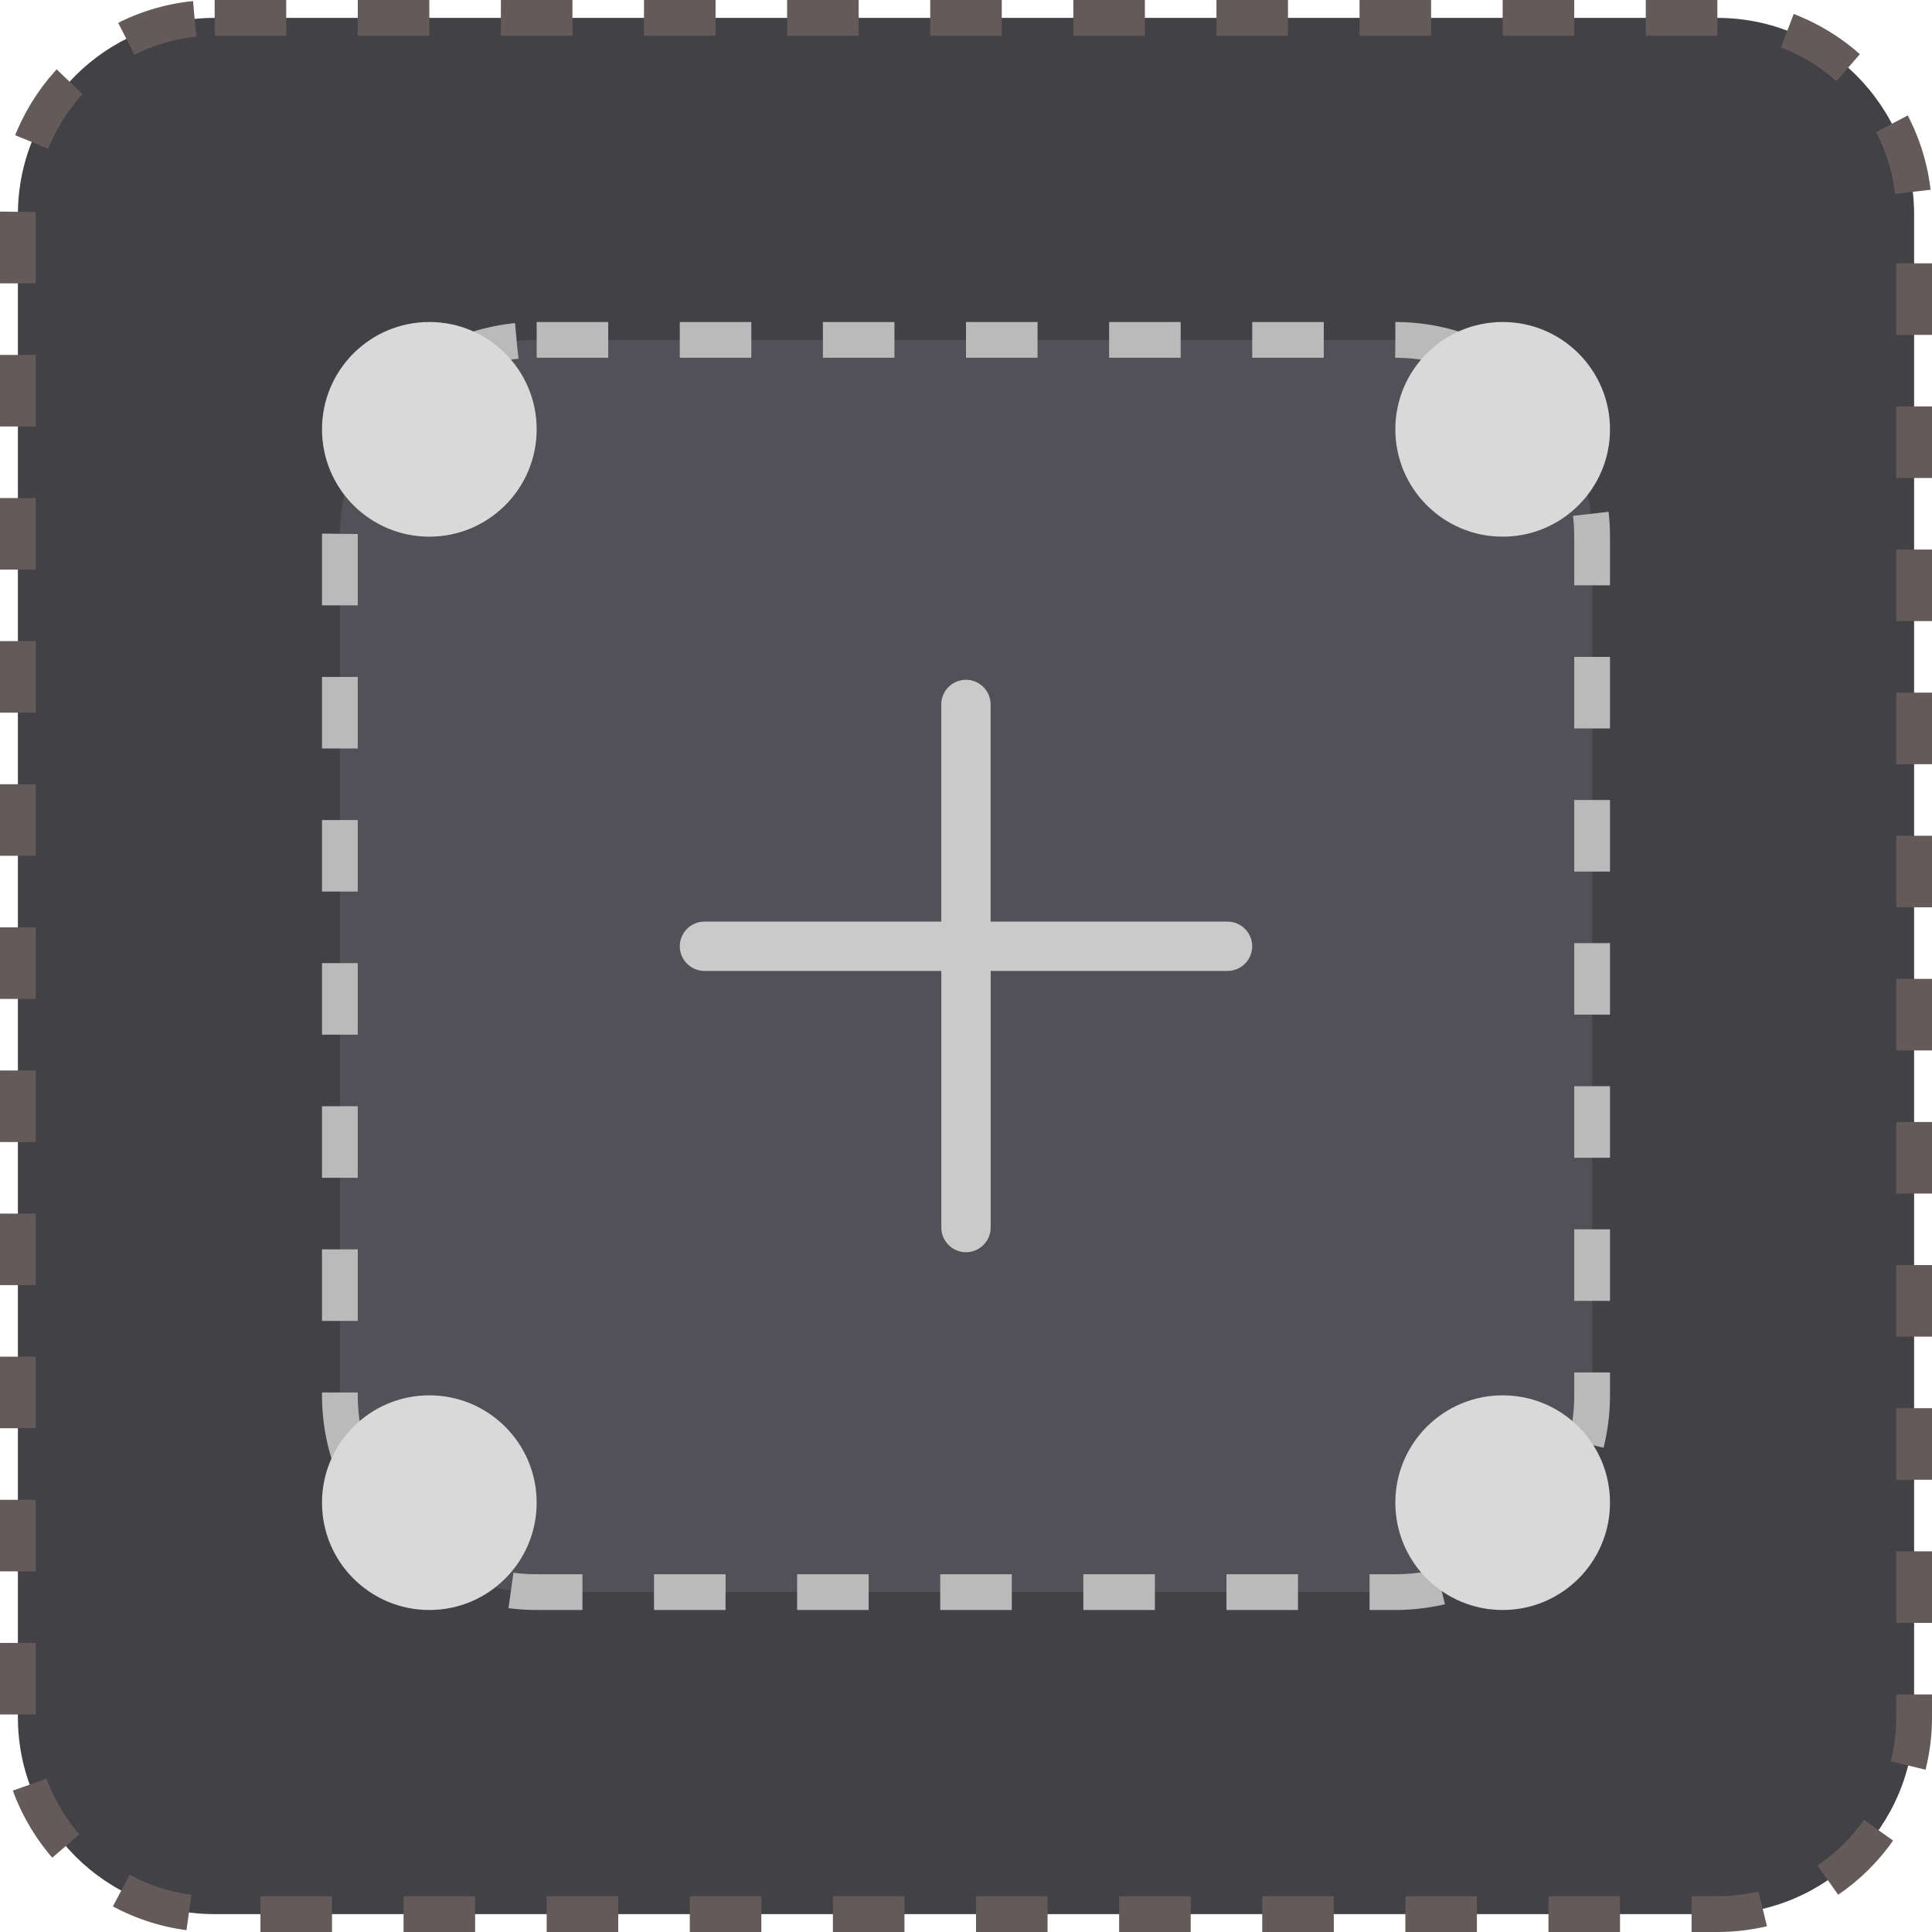
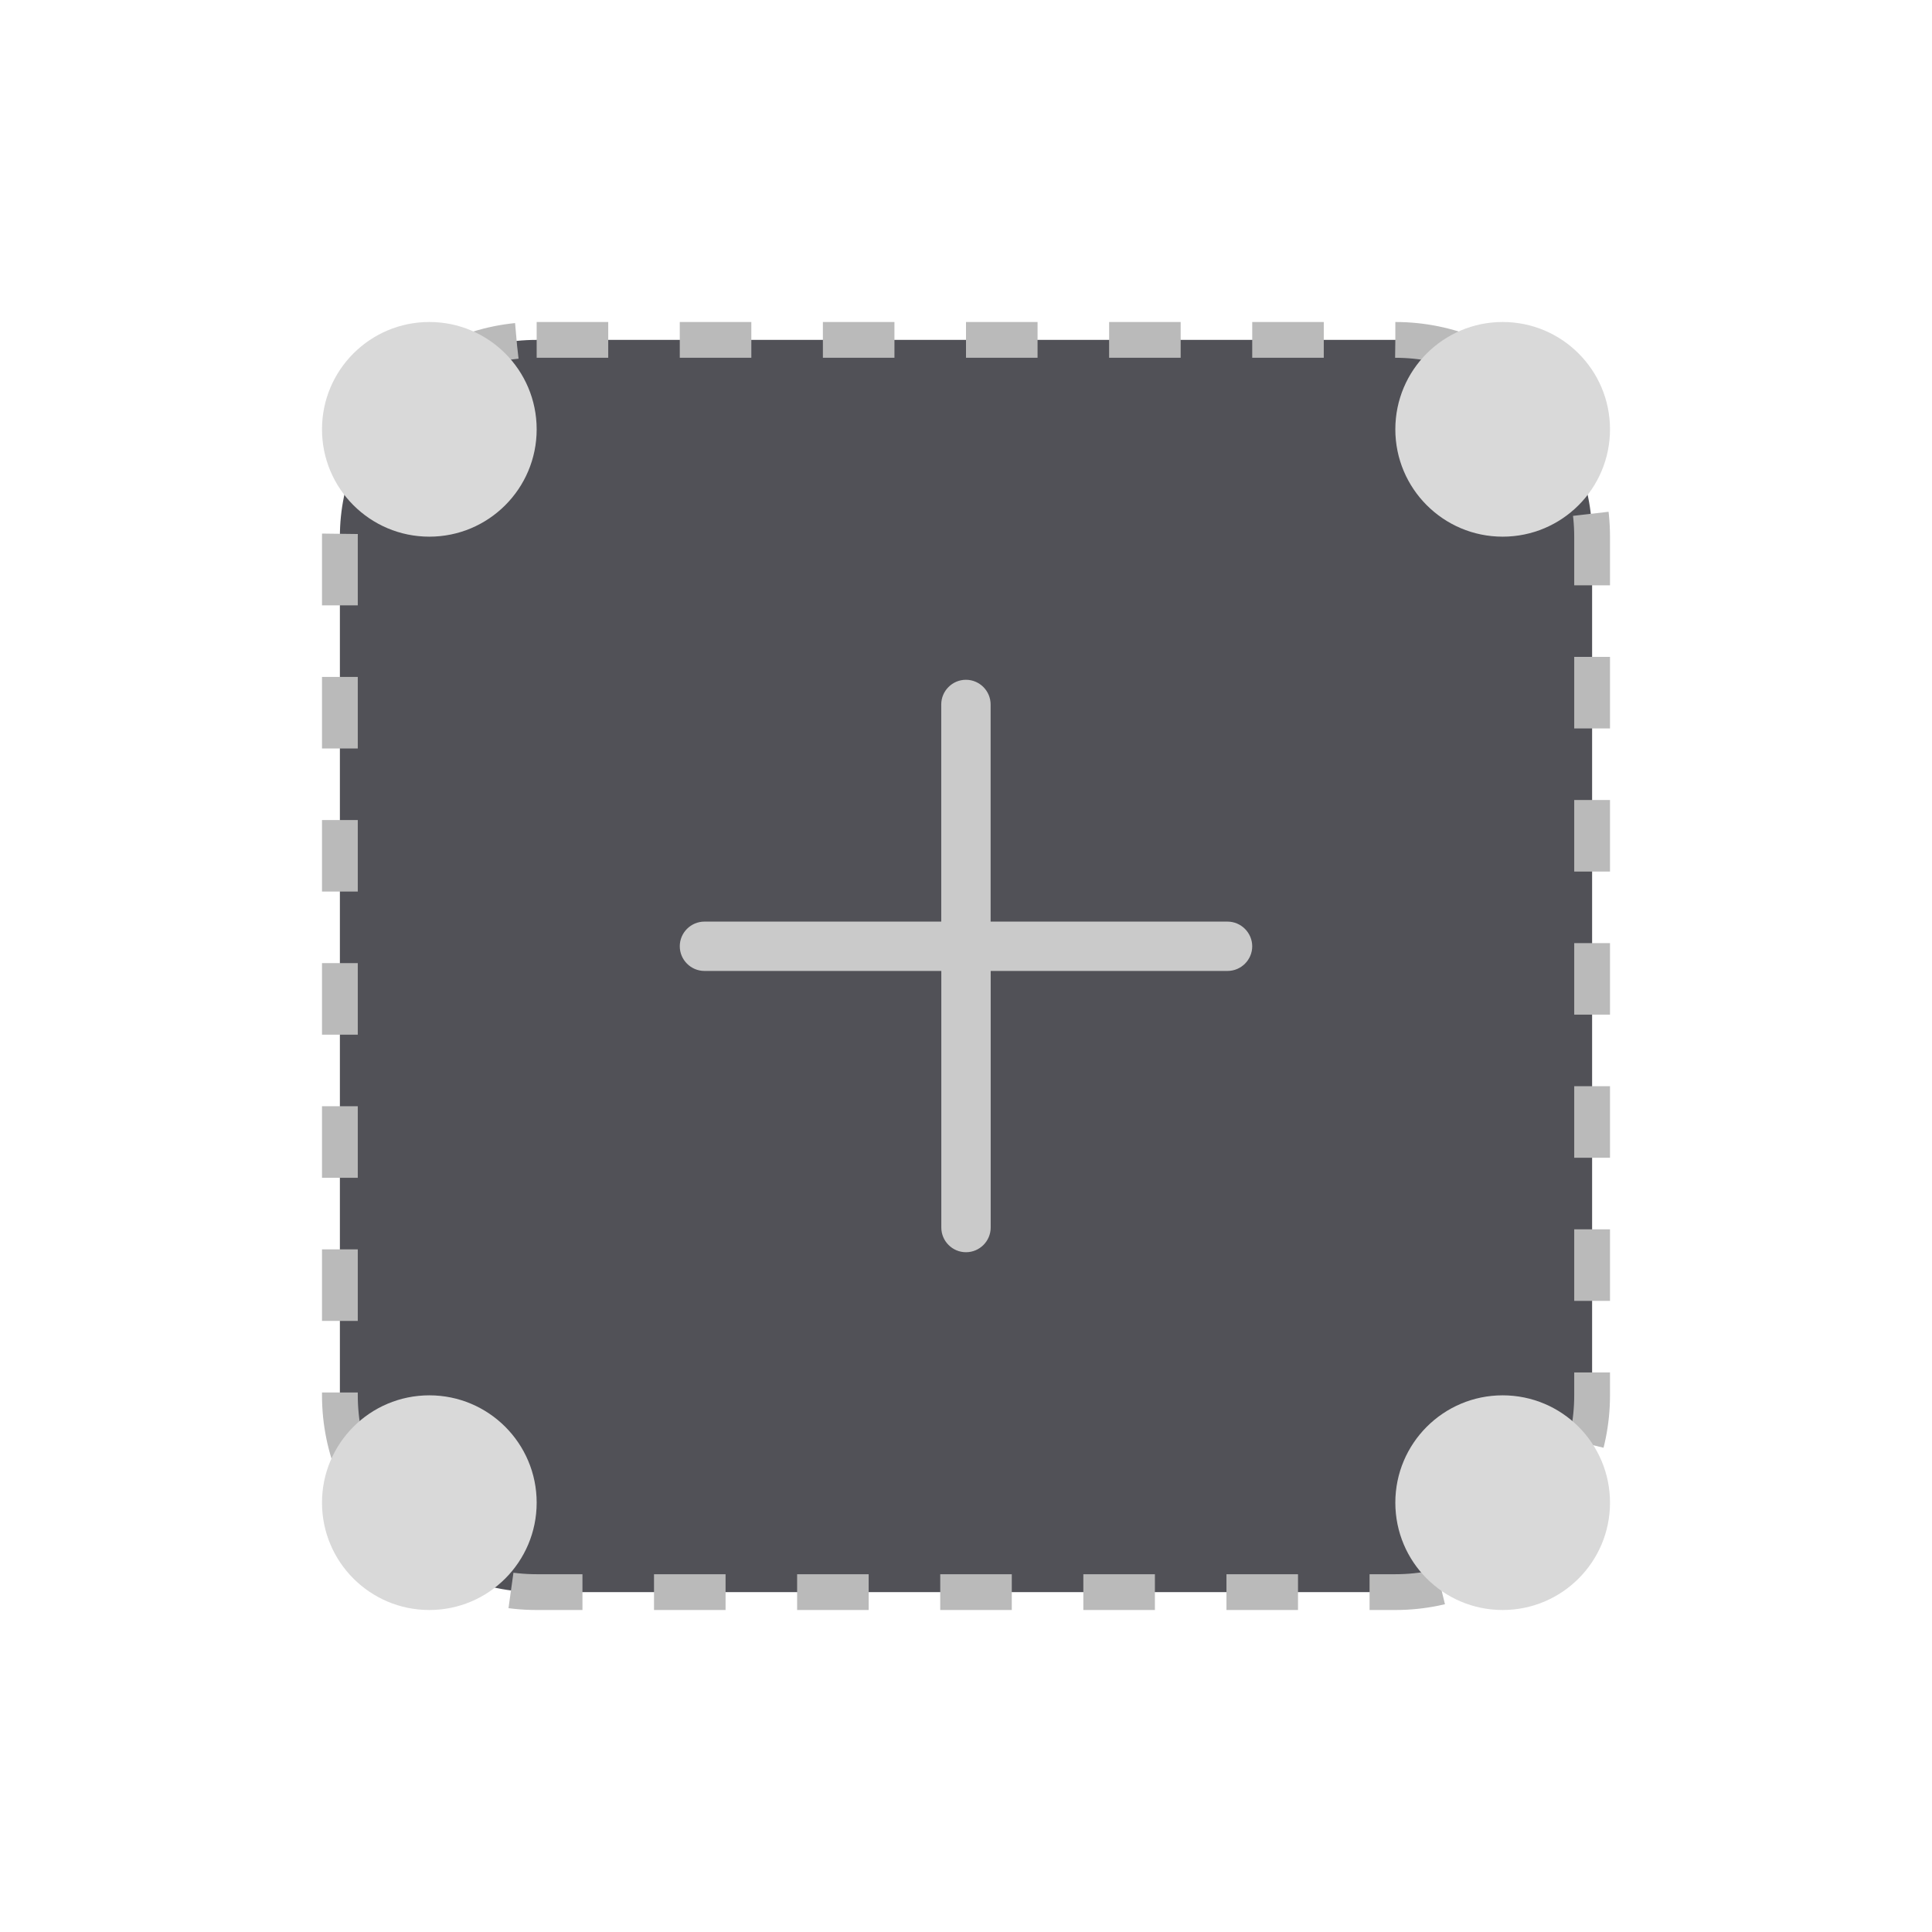
<svg xmlns="http://www.w3.org/2000/svg" width="54" height="54" viewBox="0 0 54 54" fill="none">
-   <rect x="0.5" y="0.5" width="53" height="53" rx="5.5" fill="#414146" stroke="#655A5A" stroke-dasharray="2 2" />
  <rect x="9.5" y="9.5" width="35" height="35" rx="5.5" fill="#515157" stroke="#BABABA" stroke-dasharray="2 2" />
  <circle cx="12" cy="12" r="3" fill="#D9D9D9" />
  <circle cx="12" cy="42" r="3" fill="#D9D9D9" />
  <circle cx="42" cy="12" r="3" fill="#D9D9D9" />
  <circle cx="42" cy="42" r="3" fill="#D9D9D9" />
  <path d="M34.308 25.759H27.688V19.69C27.688 19.31 27.378 19 26.998 19C26.619 19 26.308 19.31 26.308 19.69V25.759H19.69C19.31 25.759 19 26.069 19 26.448C19 26.828 19.31 27.138 19.69 27.138H26.31V34.31C26.31 34.69 26.62 35 27 35C27.38 35 27.69 34.69 27.69 34.31V27.138H34.31C34.69 27.138 35 26.828 35 26.448C34.998 26.069 34.688 25.759 34.308 25.759Z" fill="#CACACA" />
</svg>
